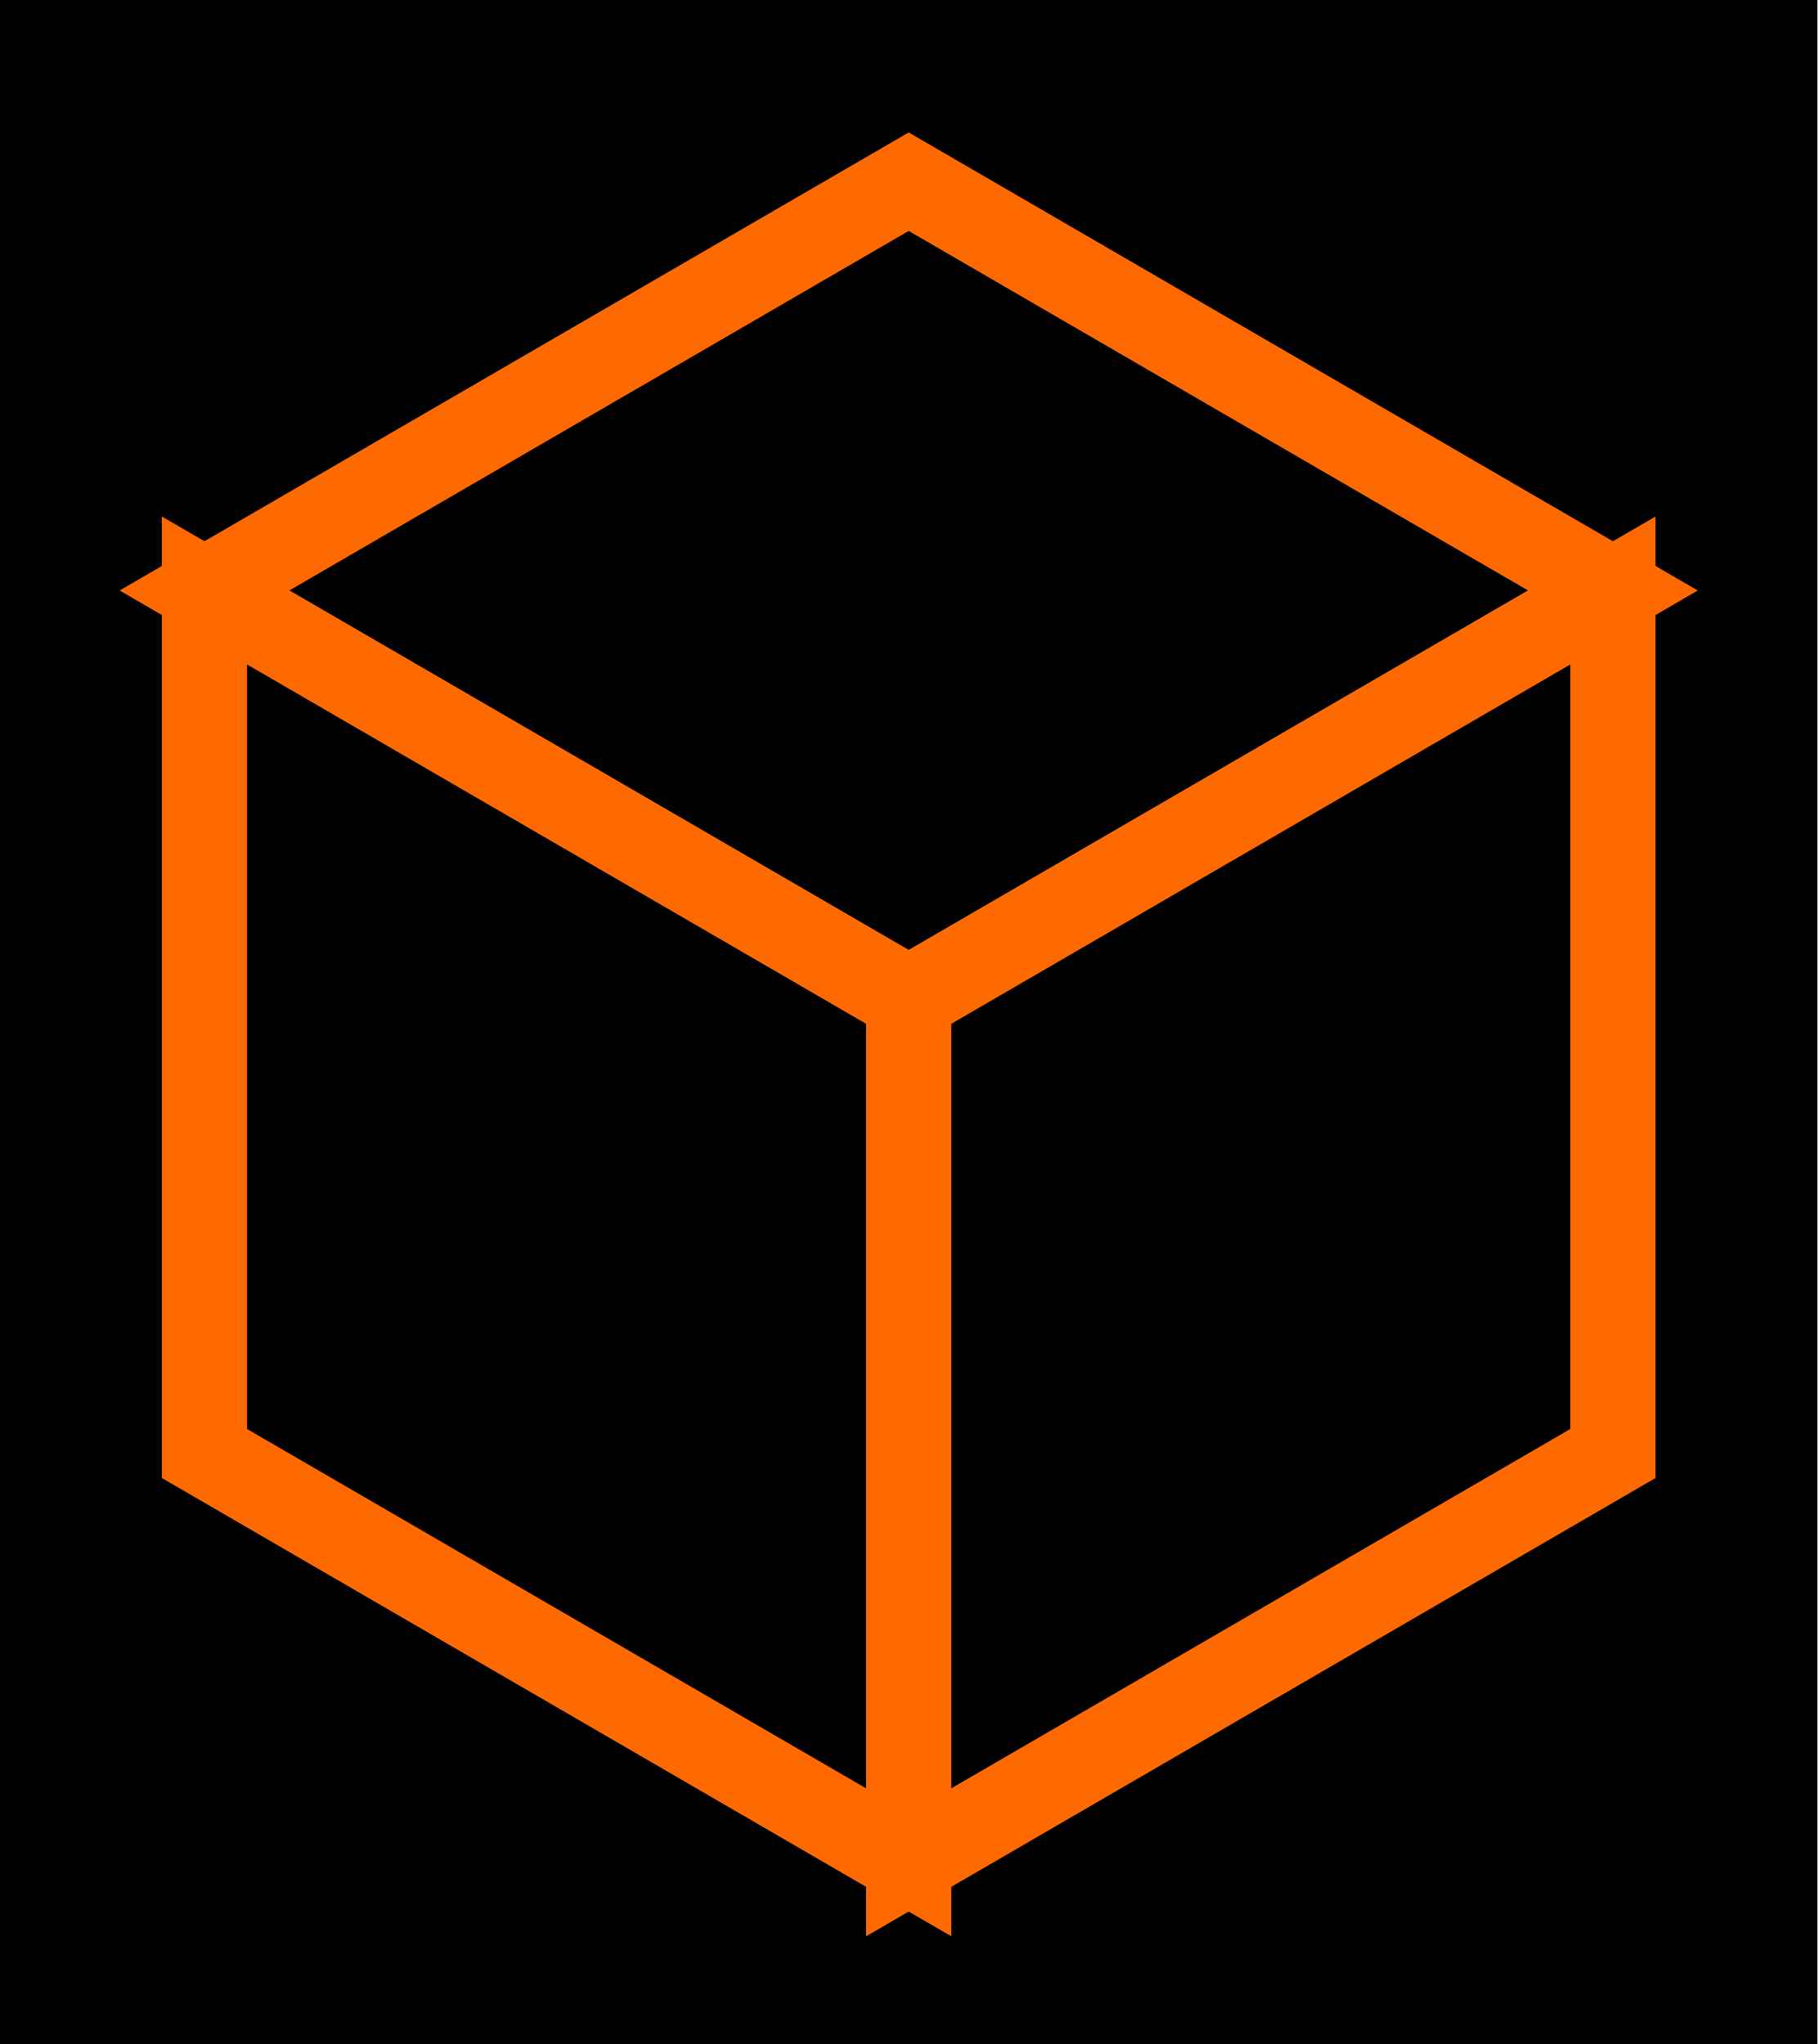
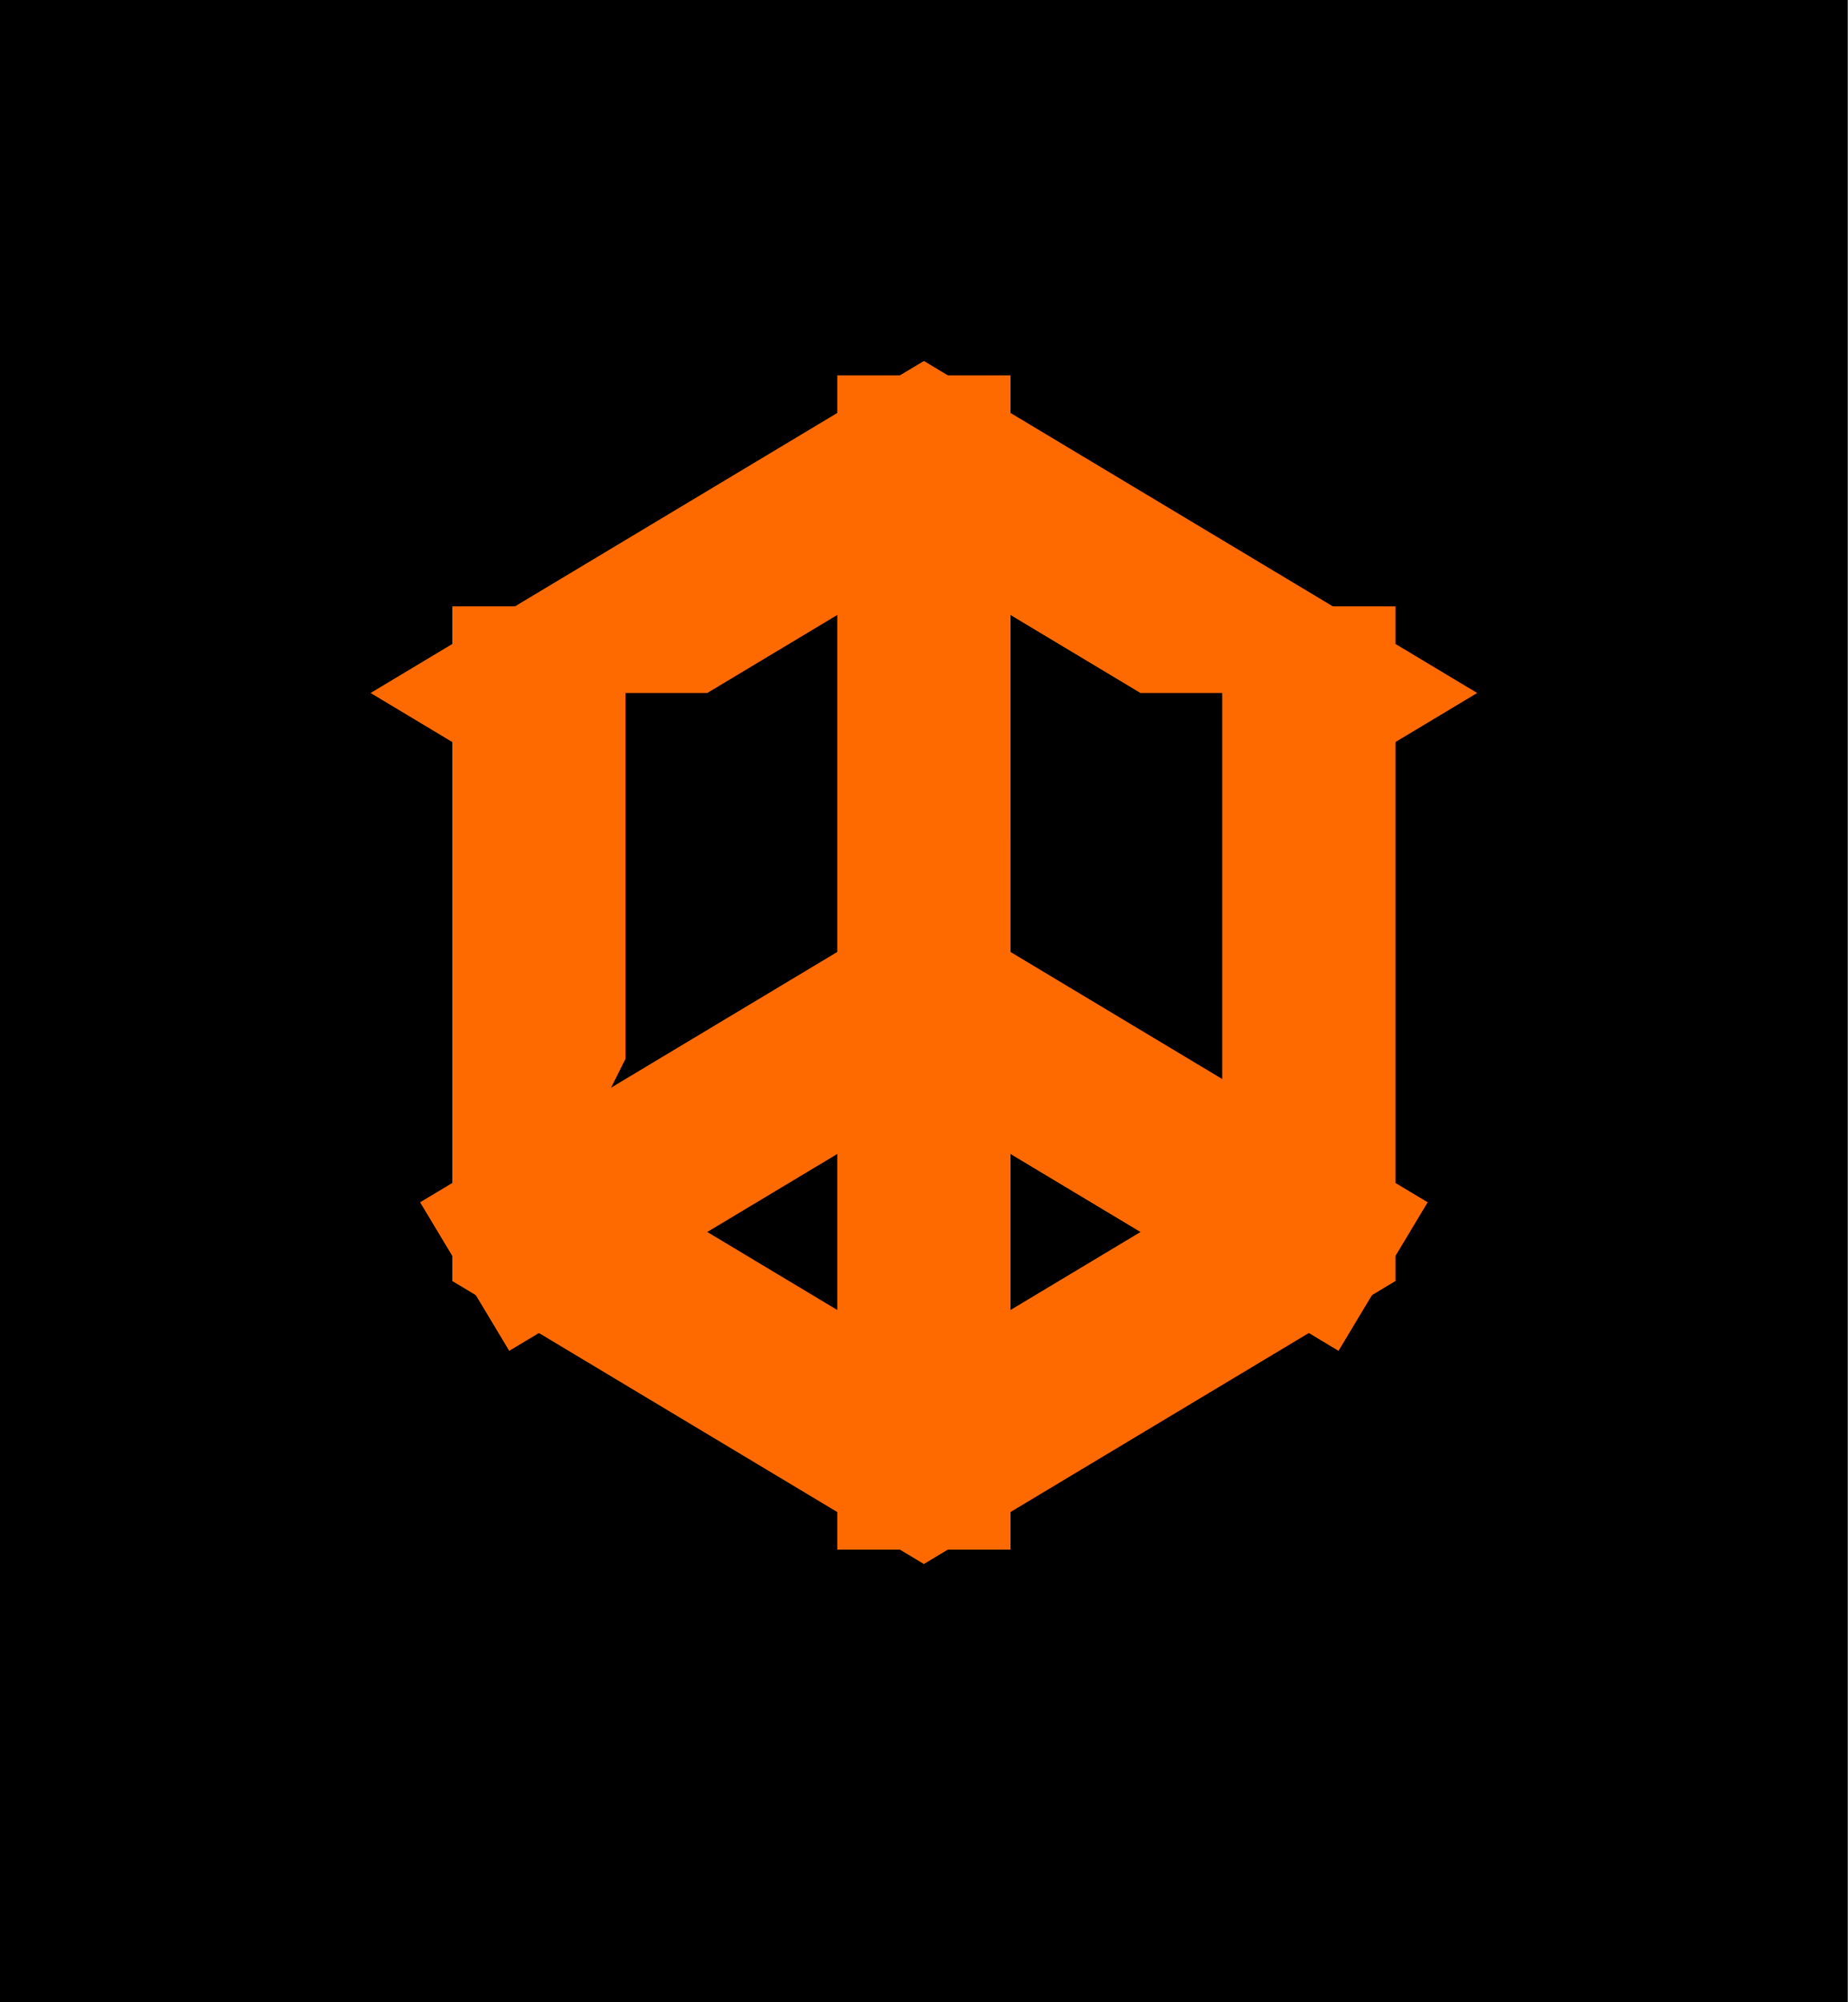
- <svg xmlns="http://www.w3.org/2000/svg" viewBox="0 0 32 36">
-   <rect width="32" height="36" fill="#000000" />
-   <g stroke="#FF6A00" stroke-width="1.5" stroke-linecap="square" stroke-linejoin="miter" stroke-miterlimit="4">
-     <path d="M16 3.2 L28.4 10.4 L16 17.6 L3.6 10.4 Z" fill="#000000" />
-     <path d="M3.6 10.4 L16 17.6 L16 32.8 L3.6 25.6 Z" fill="#000000" />
-     <path d="M28.4 10.4 L16 17.6 L16 32.8 L28.4 25.6 Z" fill="#000000" />
+ <svg xmlns="http://www.w3.org/2000/svg" viewBox="0 0 24 26">
+   <rect width="24" height="26" fill="#000000" />
+   <g stroke="#FF6A00" stroke-width="2.25" stroke-linecap="square" stroke-linejoin="miter" stroke-miterlimit="4">
+     <path d="M7 9 L12 6 L17 9 L12 12 Z" fill="#000000" />
+     <path d="M7 9 L7 16 L12 19 L17 16 L17 9" fill="#000000" />
+     <path d="M12 12 L12 19" />
+     <path d="M12 6 L12 13 L7 16" />
+     <path d="M12 13 L17 16" />
  </g>
</svg>
